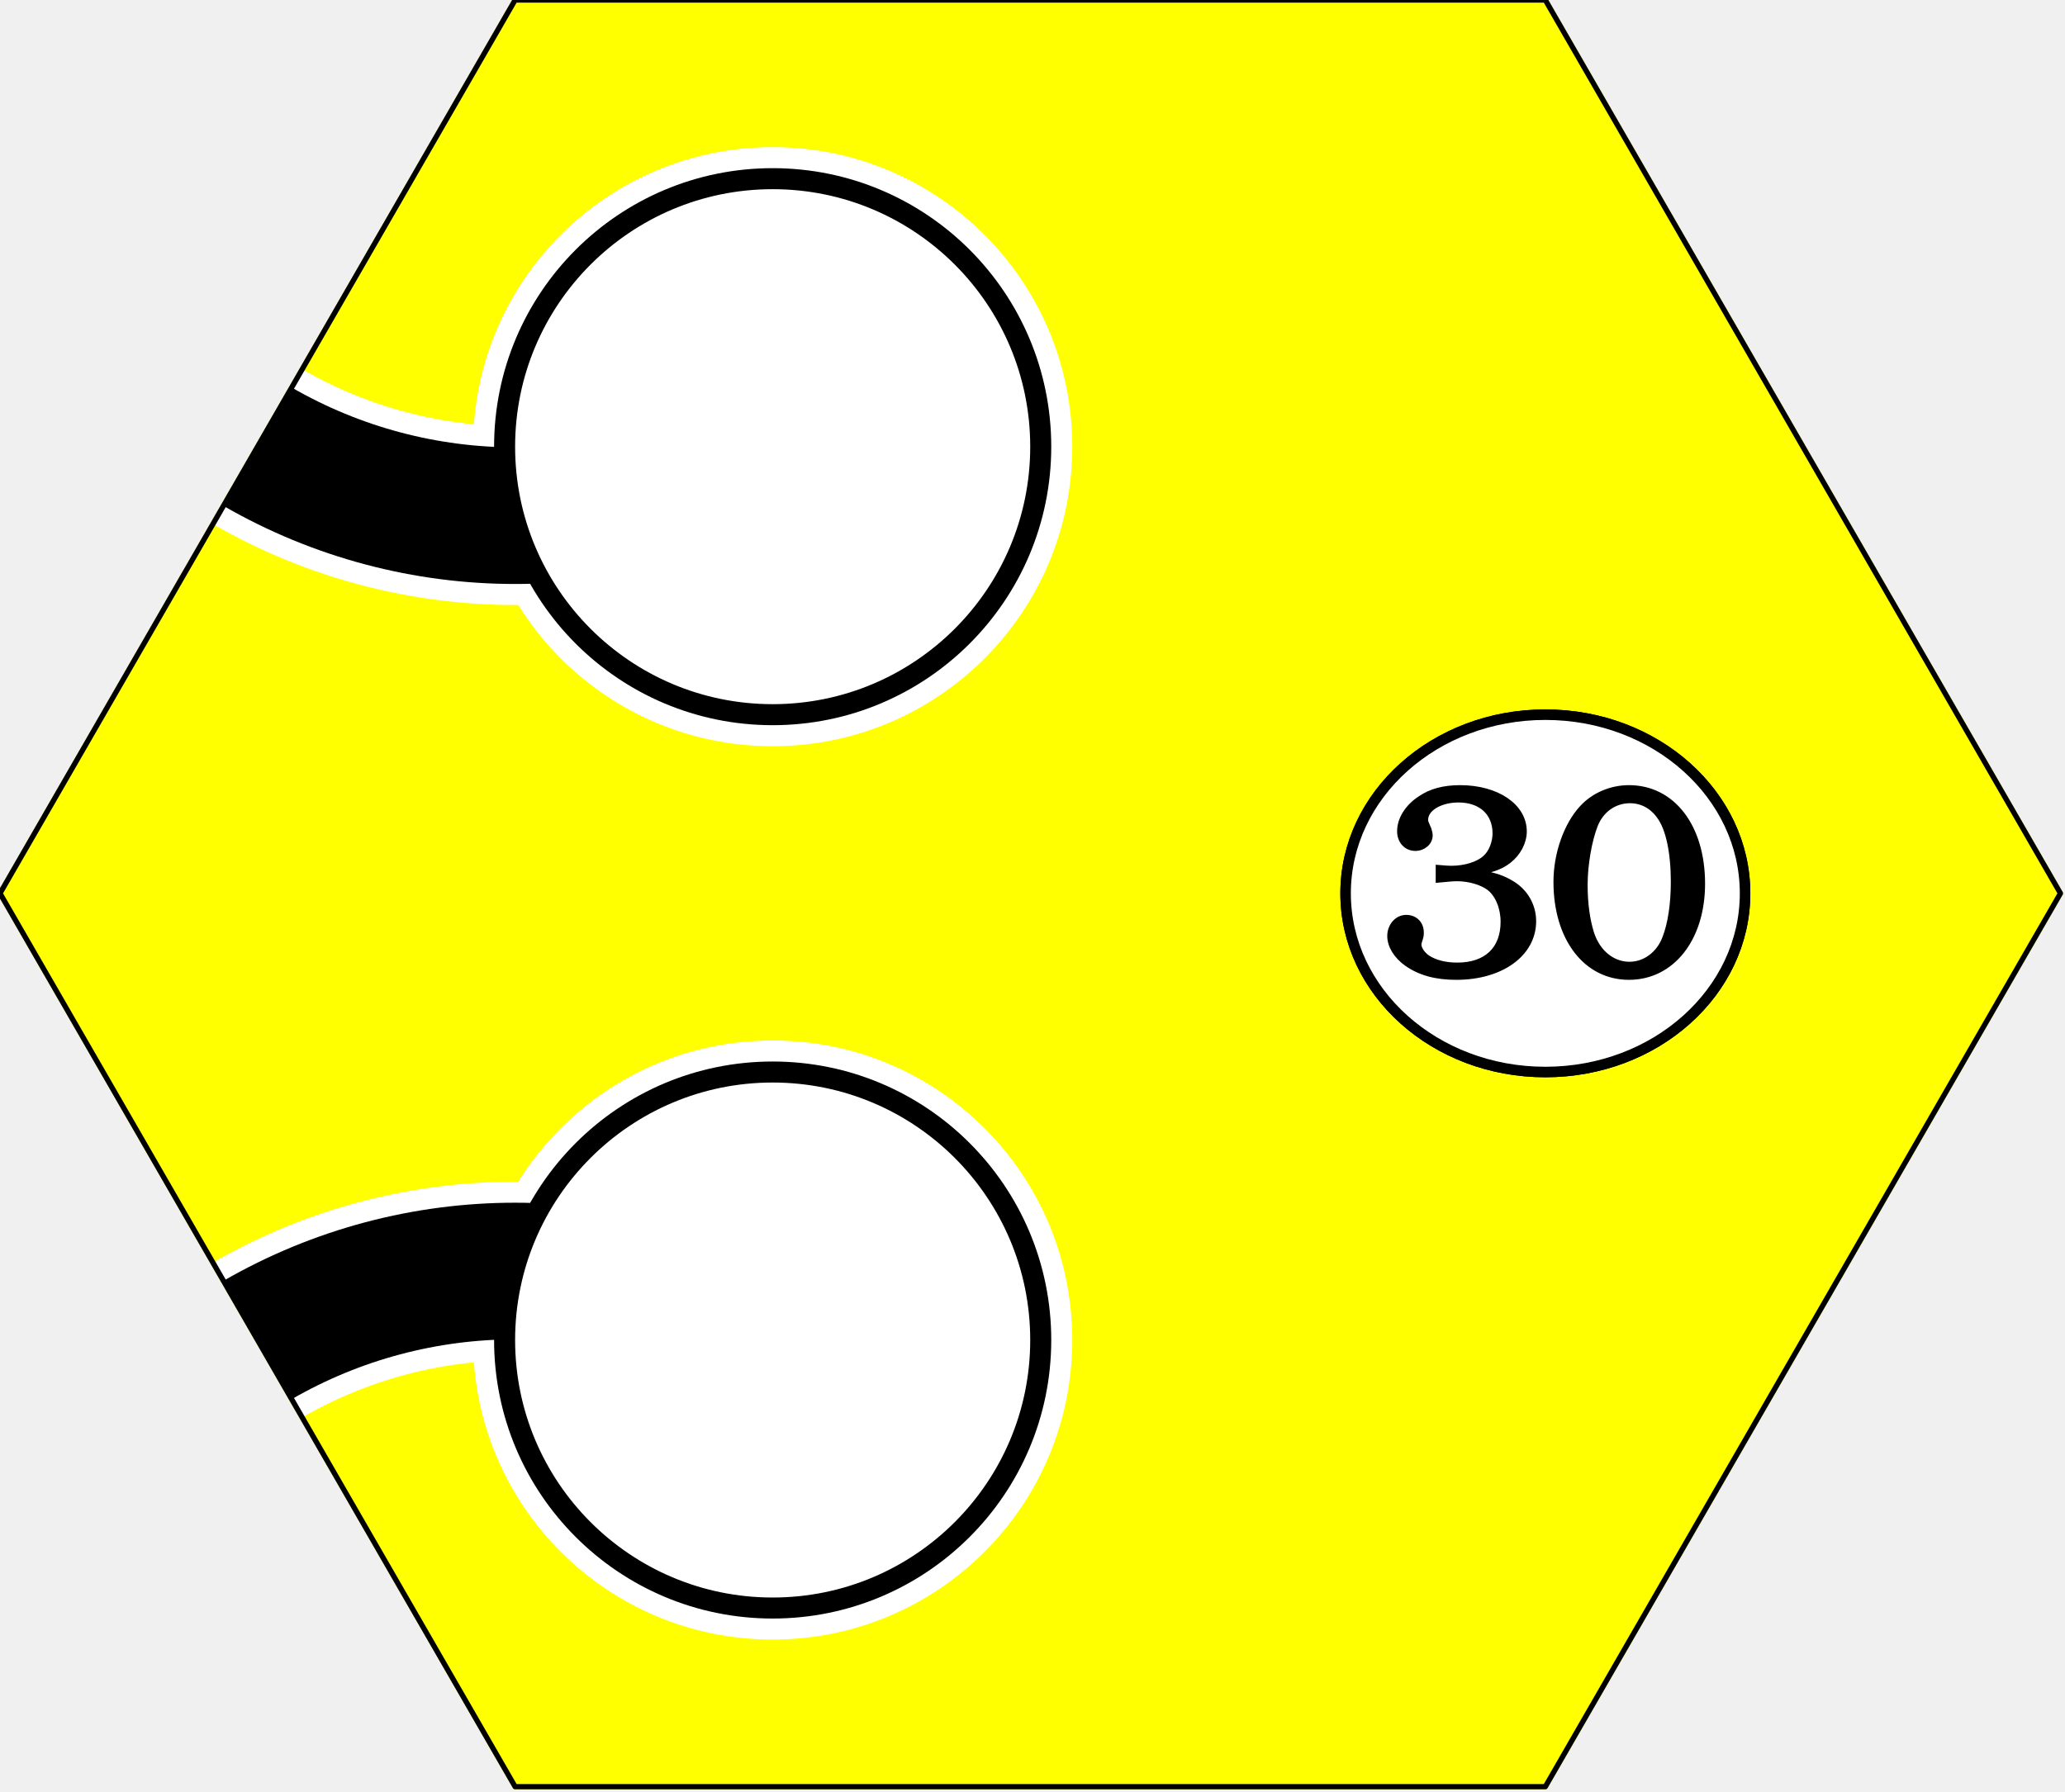
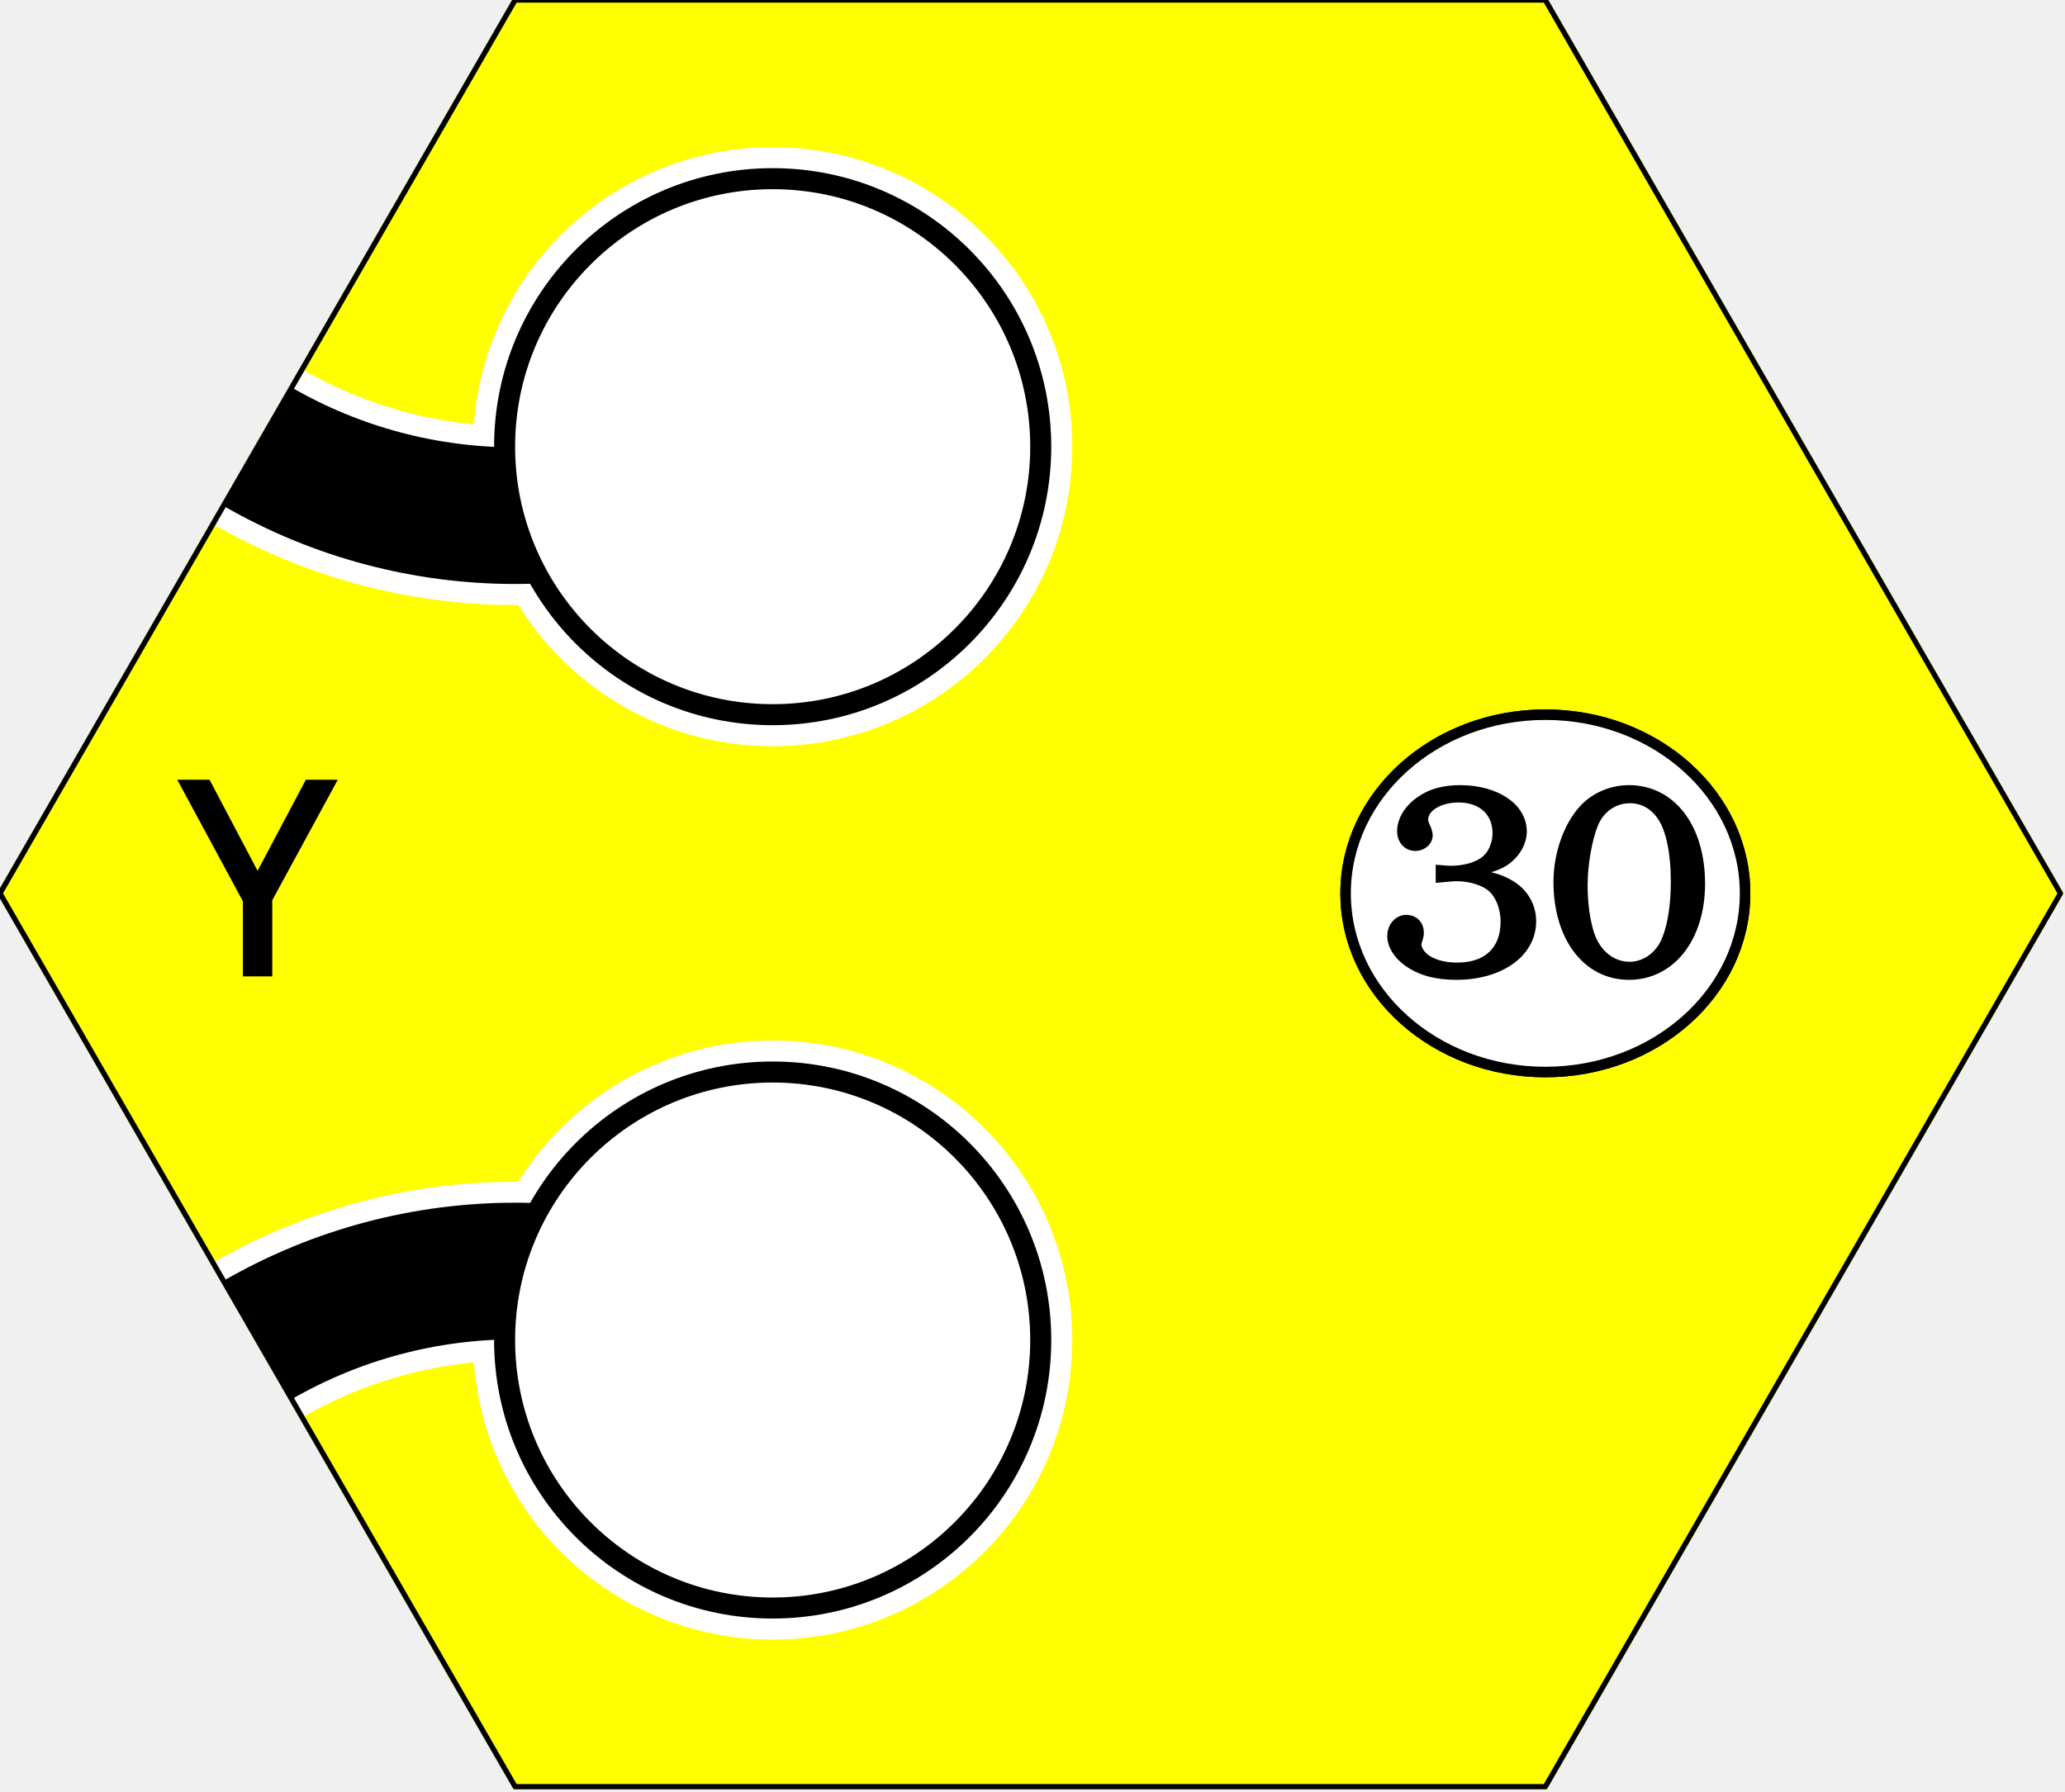
<svg xmlns="http://www.w3.org/2000/svg" version="1.1">
  <path d=" M 98,0 L 294,0 L 392,170 L 294,340 L 98,340 L 0,170 Z" fill="#FFFF00" stroke="#FFFF00" stroke-width="1" stroke-linejoin="round" />
  <circle cx="147" cy="85" r="51" fill="#FFFFFF" stroke="#FFFFFF" stroke-width="12" />
  <circle cx="147" cy="255" r="51" fill="#FFFFFF" stroke="#FFFFFF" stroke-width="12" />
  <path d="M 49,85 A 98,98 0 0,0 147,85" fill="none" stroke="#FFFFFF" stroke-width="34" stroke-linecap="butt" stroke-linejoin="round" />
  <path d="M 147,255 A 98,98 0 0,0 49,255" fill="none" stroke="#FFFFFF" stroke-width="34" stroke-linecap="butt" stroke-linejoin="round" />
  <path d="M 49,85 A 98,98 0 0,0 147,85" fill="none" stroke="#000000" stroke-width="26" stroke-linecap="butt" stroke-linejoin="round" />
  <path d="M 147,255 A 98,98 0 0,0 49,255" fill="none" stroke="#000000" stroke-width="26" stroke-linecap="butt" stroke-linejoin="round" />
  <circle cx="147" cy="85" r="51" fill="#FFFFFF" stroke="#000000" stroke-width="4" />
  <ellipse rx="38" ry="34" cx="294" cy="170" fill="#FFFFFF" stroke="#000000" stroke-width="2" stroke-linejoin="round" />
  <text x="294" y="170" dy="0.3em" fill="#000000" stroke="#000000" text-anchor="middle" font-family="Bookman Old Style" font-size="51">30</text>
  <circle cx="147" cy="255" r="51" fill="#FFFFFF" stroke="#000000" stroke-width="4" />
  <ellipse rx="38" ry="34" cx="294" cy="170" fill="#FFFFFF" stroke="#000000" stroke-width="2" stroke-linejoin="round" />
  <text x="294" y="170" dy="0.3em" fill="#000000" stroke="#000000" text-anchor="middle" font-family="Bookman Old Style" font-size="51">30</text>
+   <text x="49" y="170" dy="0.3em" fill="#000000" stroke="#000000" text-anchor="middle" font-family="TimpaniHeavy" font-size="51">Y</text>
  <path d=" M 98,0 L 294,0 L 392,170 L 294,340 L 98,340 L 0,170 Z" fill="none" stroke="black" stroke-width="1" stroke-linejoin="round" />
</svg>
